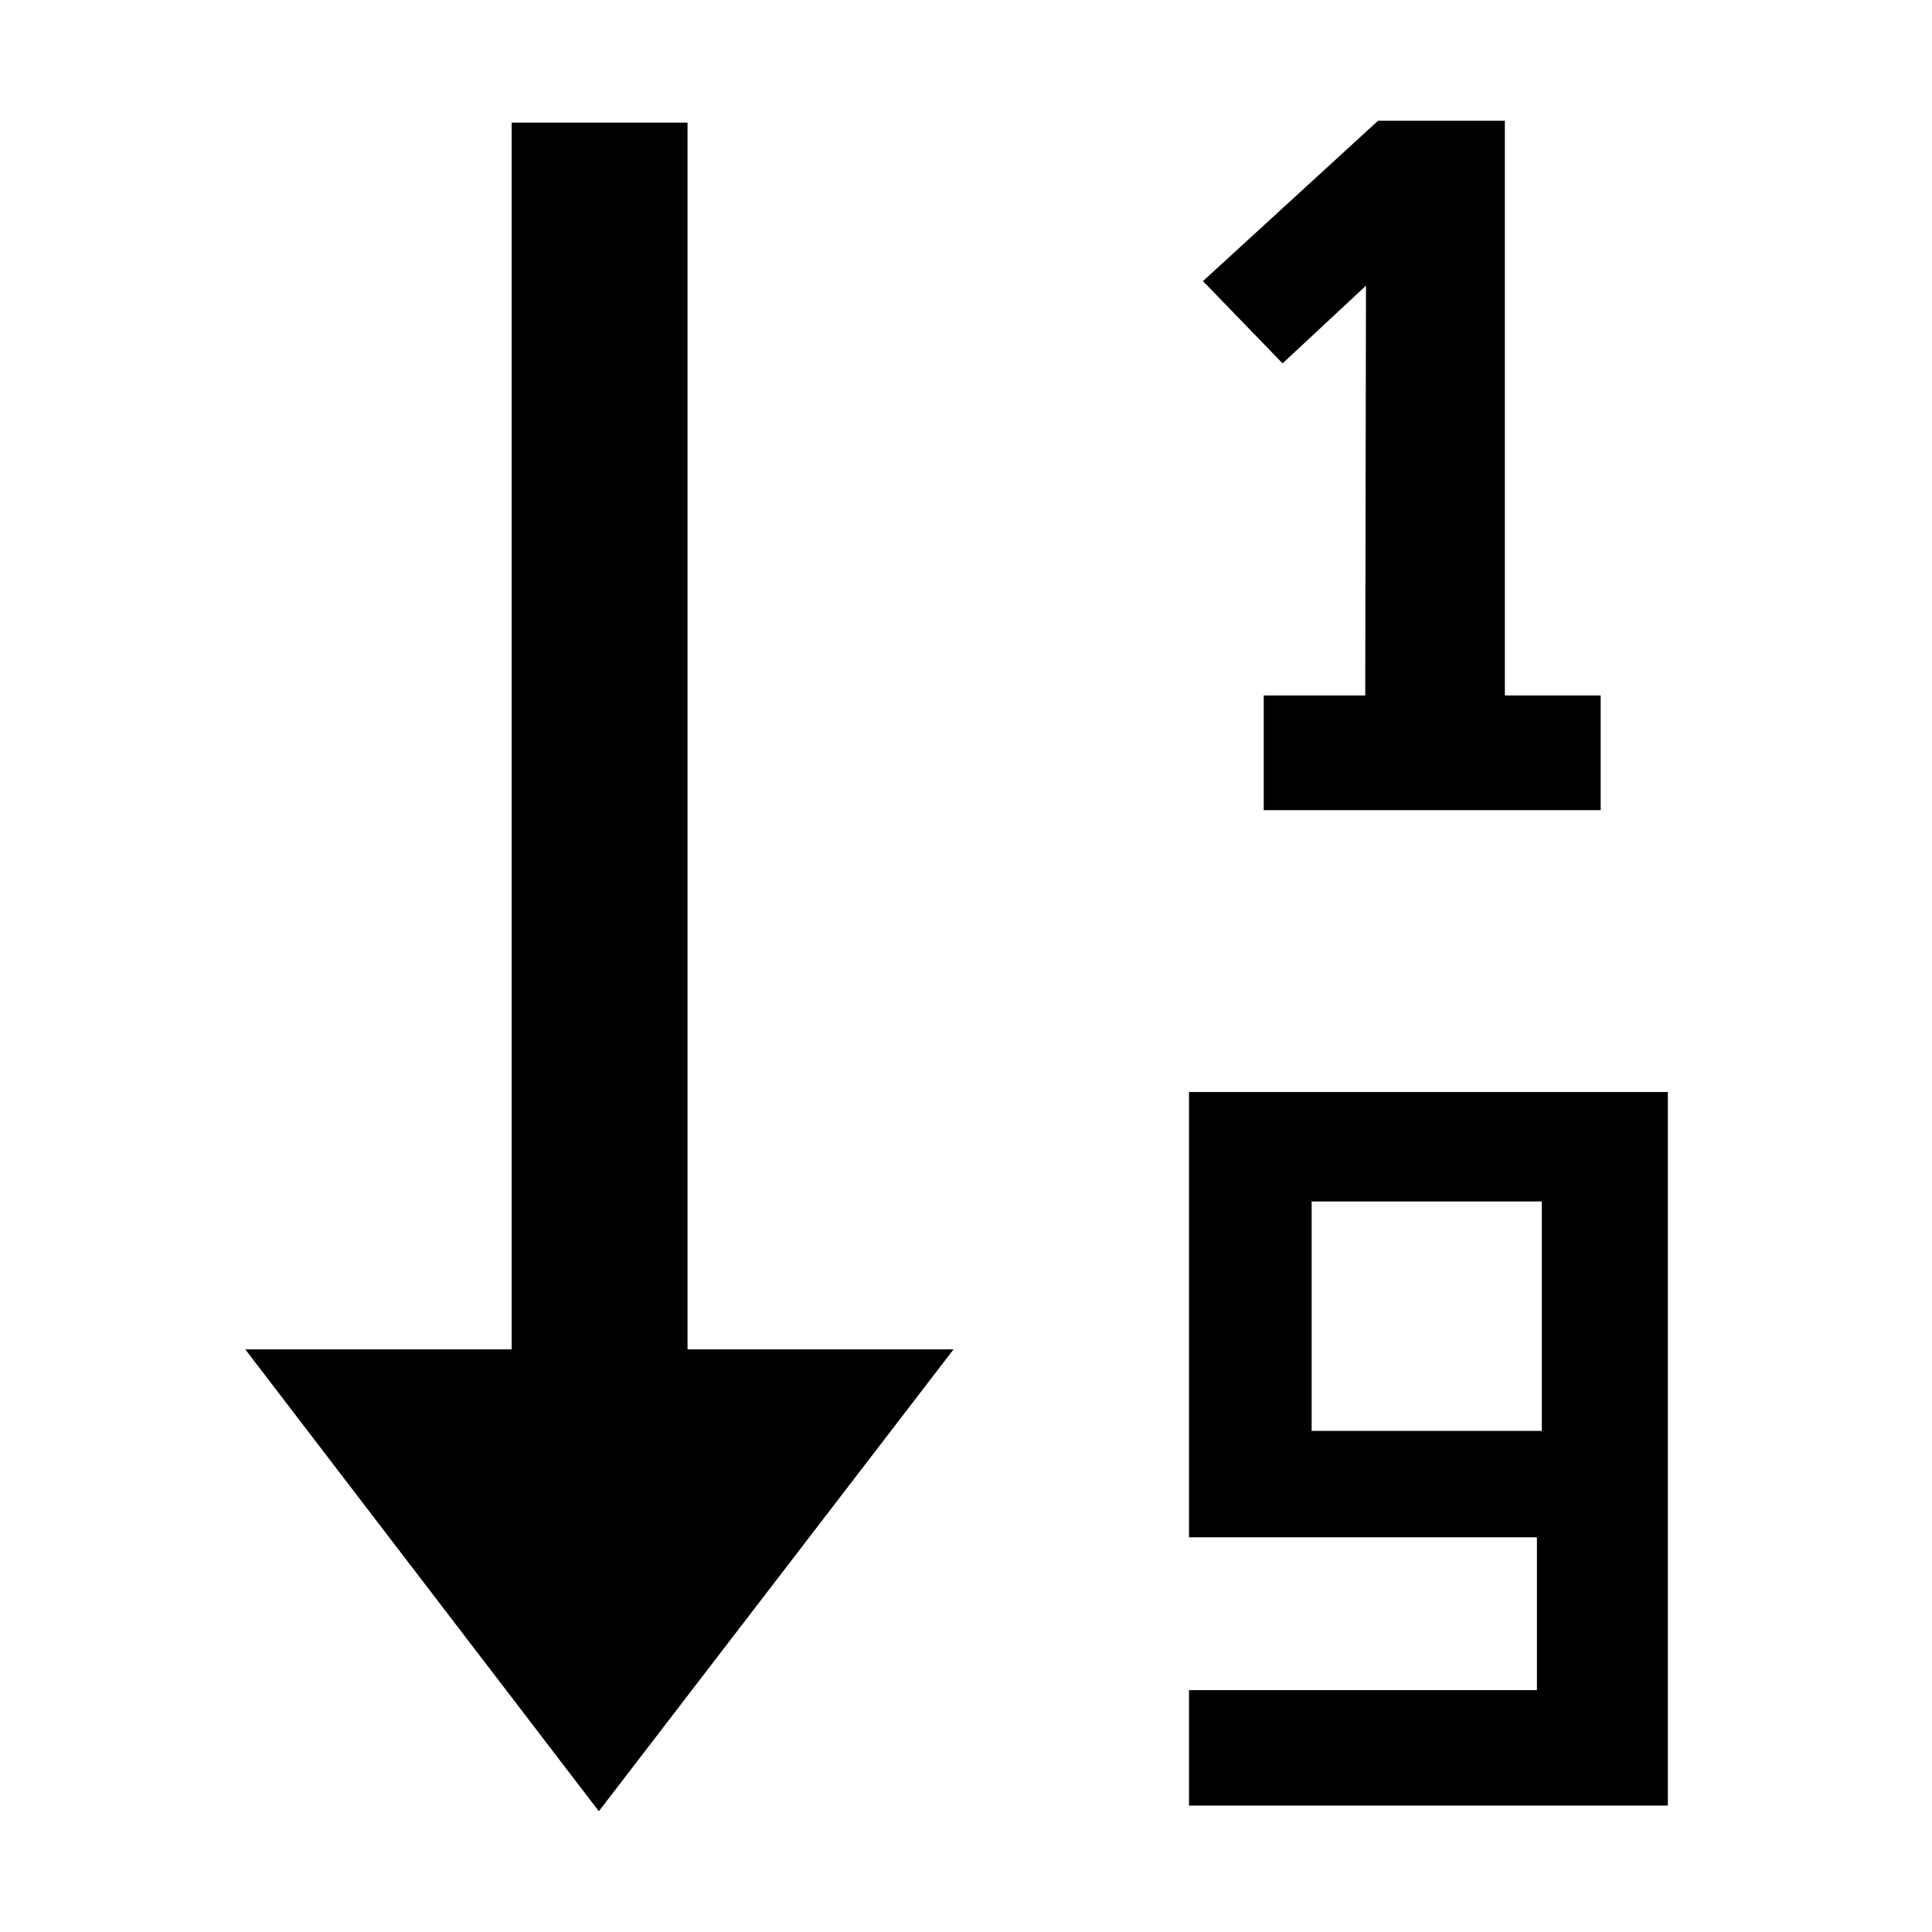
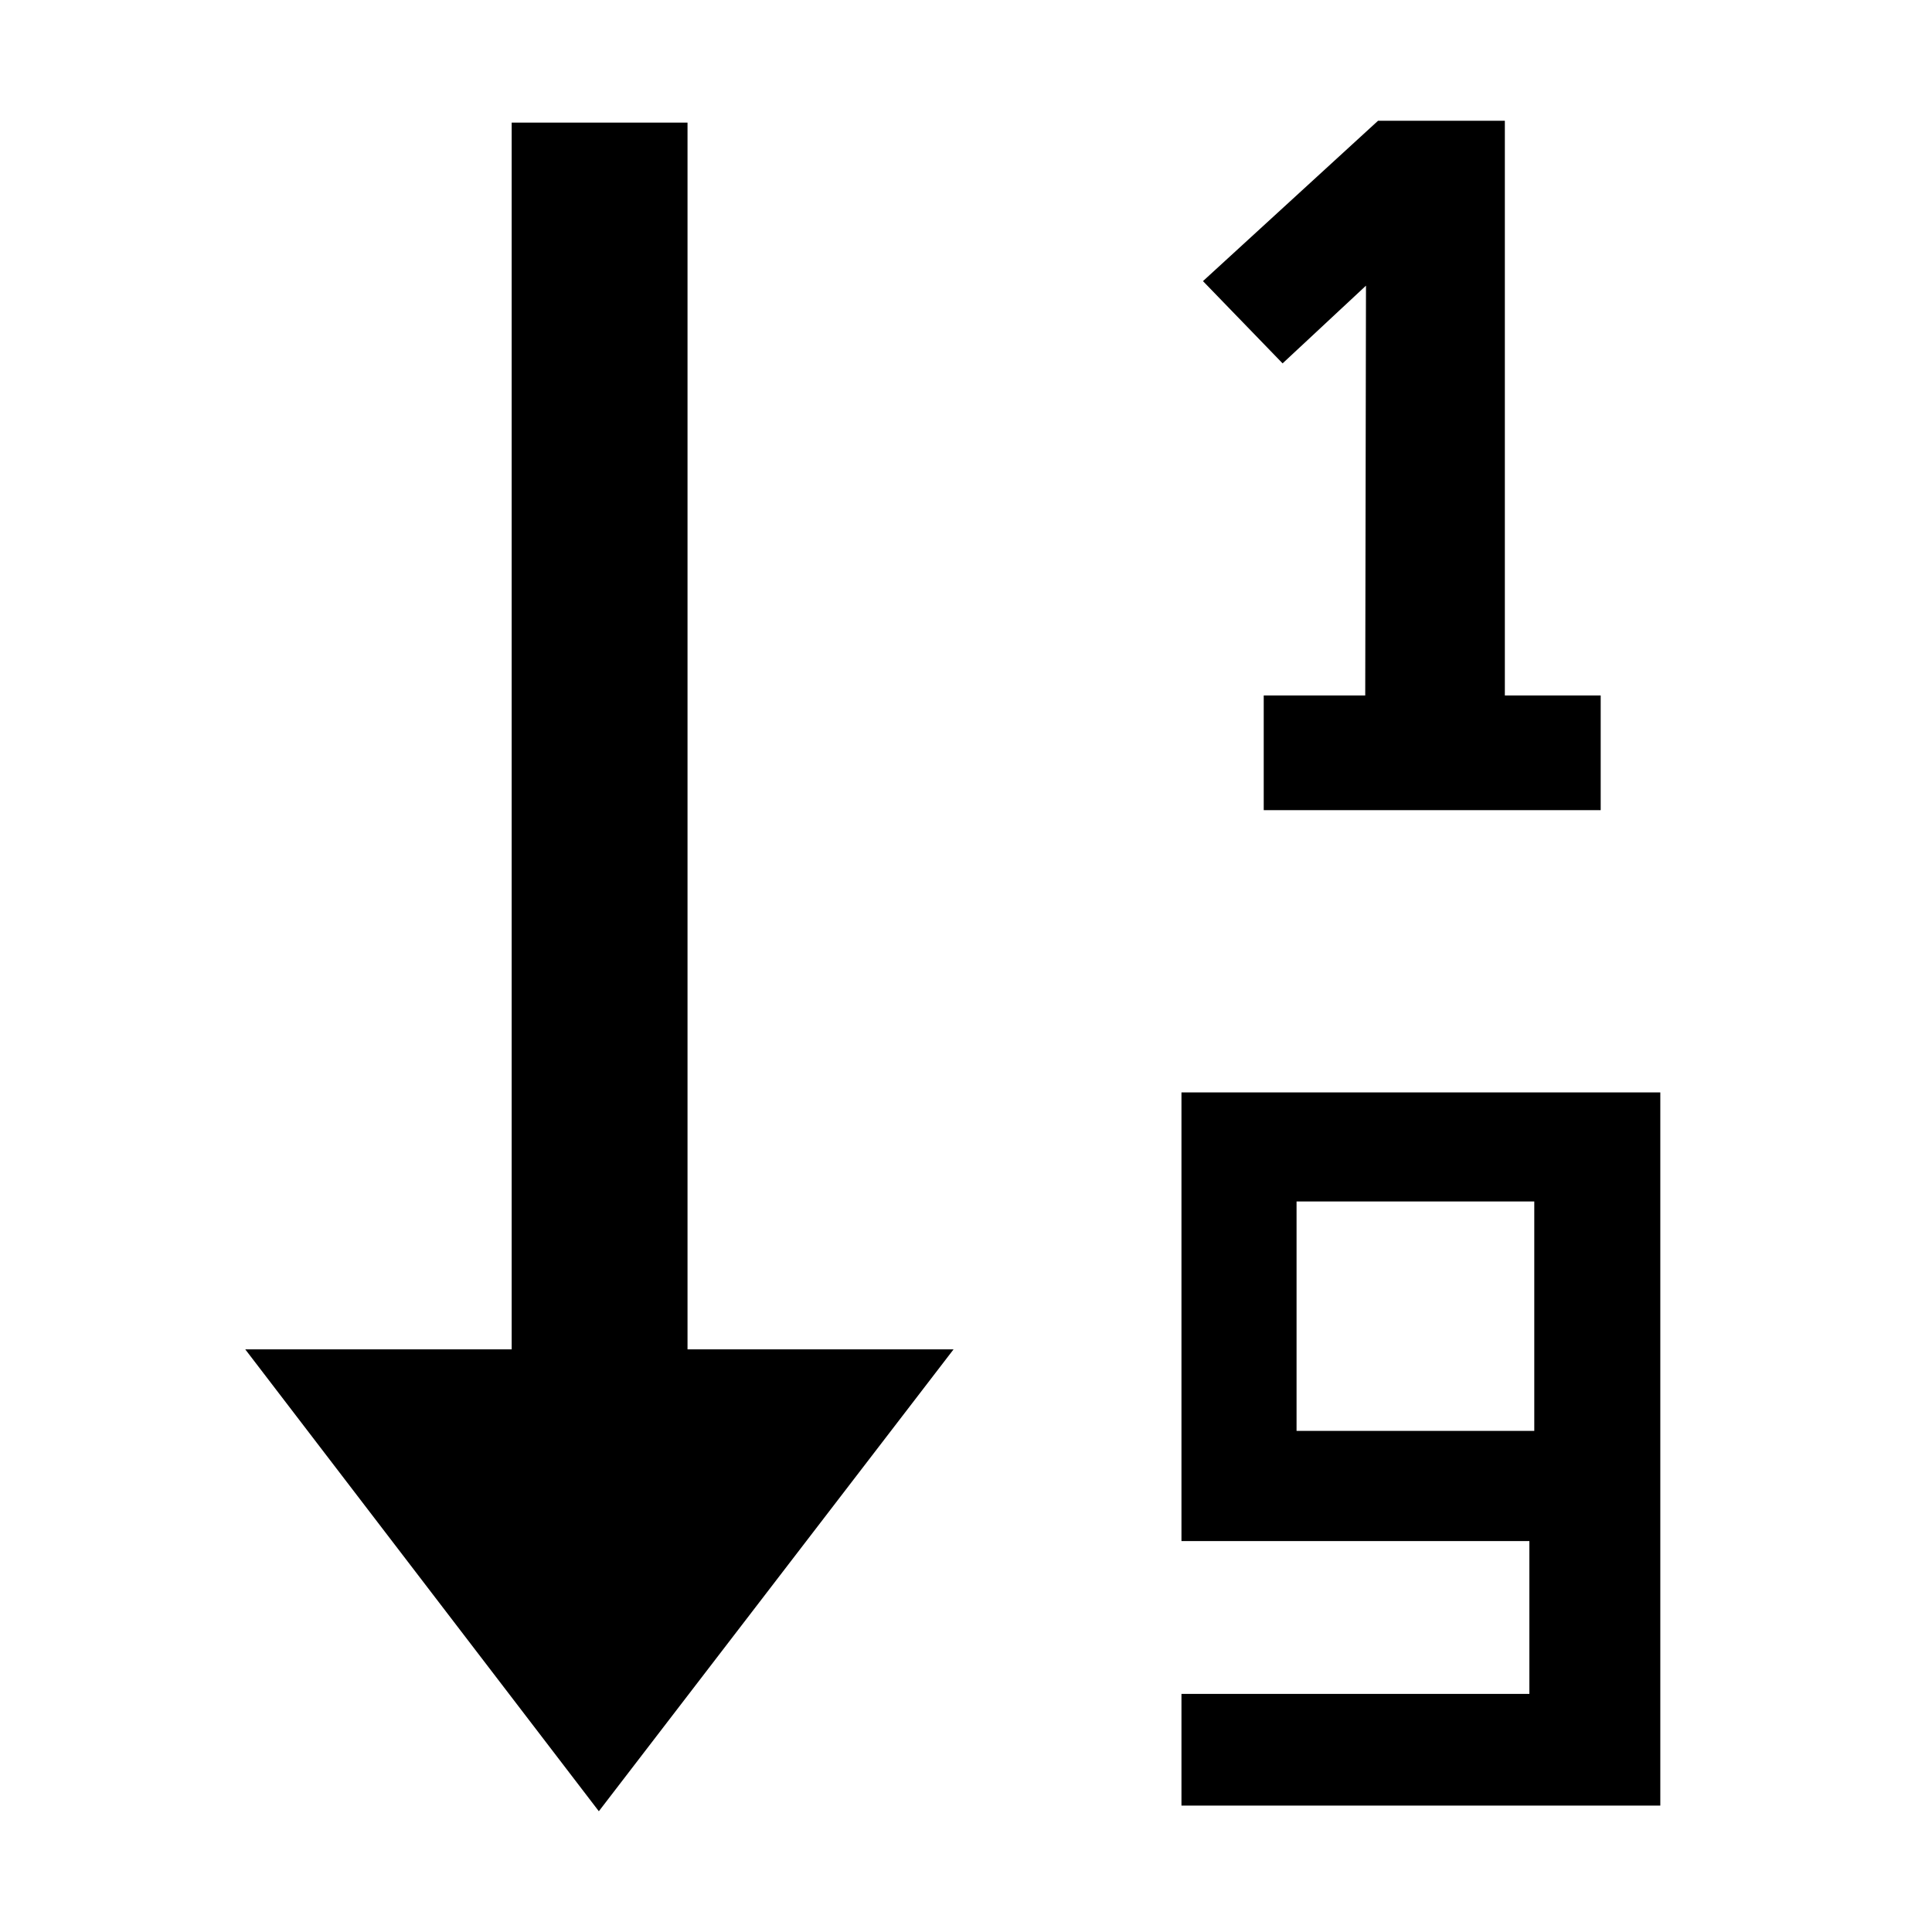
<svg xmlns="http://www.w3.org/2000/svg" version="1.1" id="Capa_1" x="0px" y="0px" viewBox="0 0 512 512" style="enable-background:new 0 0 512 512;" xml:space="preserve">
  <g>
-     <polygon points="398.8,32 365.2,32 318.8,74.5 339.9,96.3 362,75.7 361.8,184.3 334.9,184.3 334.9,214.7 424.2,214.7 424.2,184.3    398.8,184.3  " />
-     <path d="M315.1,289.4v118h92.2v40.5h-92.2v30.6H442V289.4H315.1z M408.6,379.2h-61v-60.8h61V379.2z" />
+     <polygon points="362,75.7 361.8,184.3 334.9,184.3 334.9,214.7 424.2,214.7 424.2,184.3 398.8,184.3 398.8,32 365.2,32 318.8,74.5    339.9,96.3  " />
    <polygon points="182.2,32.5 135.6,32.5 135.6,357.6 65,357.6 158.7,480 252.7,357.6 182.2,357.6  " />
+     <path d="M313.1,289.5v118.9h92.2v40.5h-92.2v29.6H440v-189H313.1z M406.6,379.2h-63v-60.8h63V379.2z" />
  </g>
</svg>
